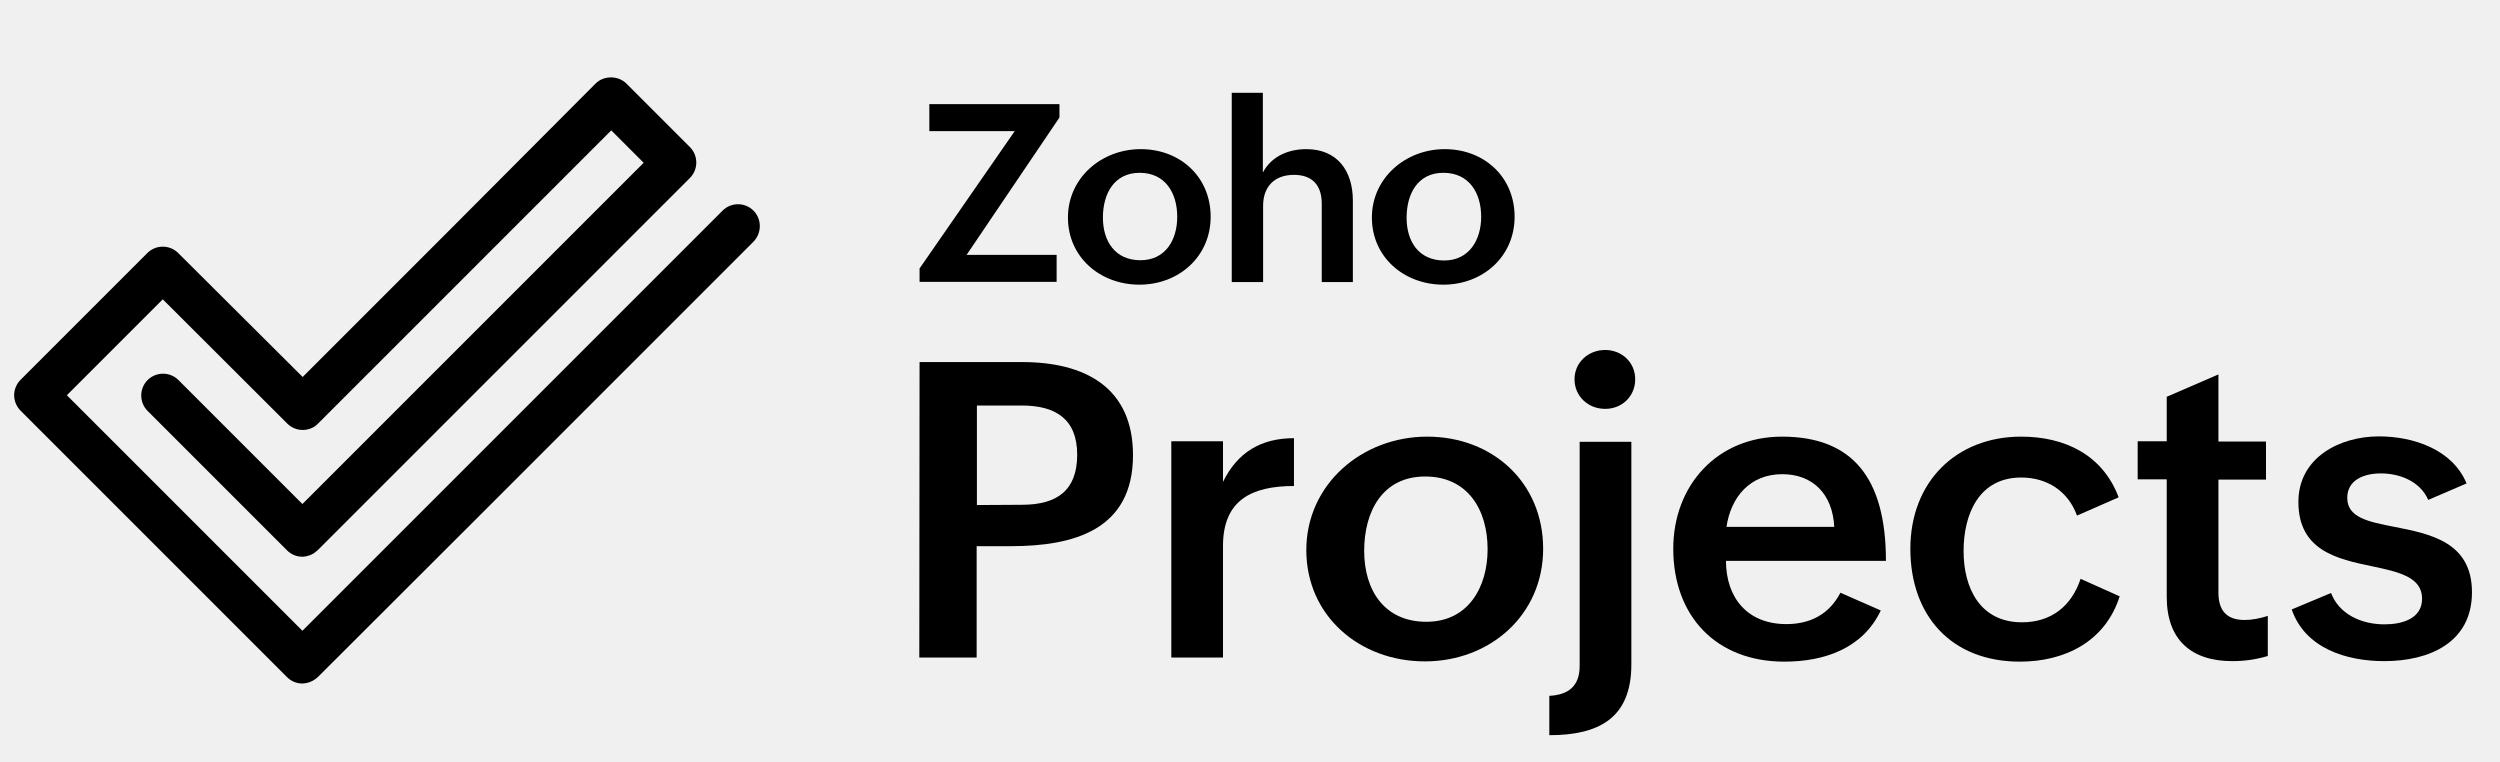
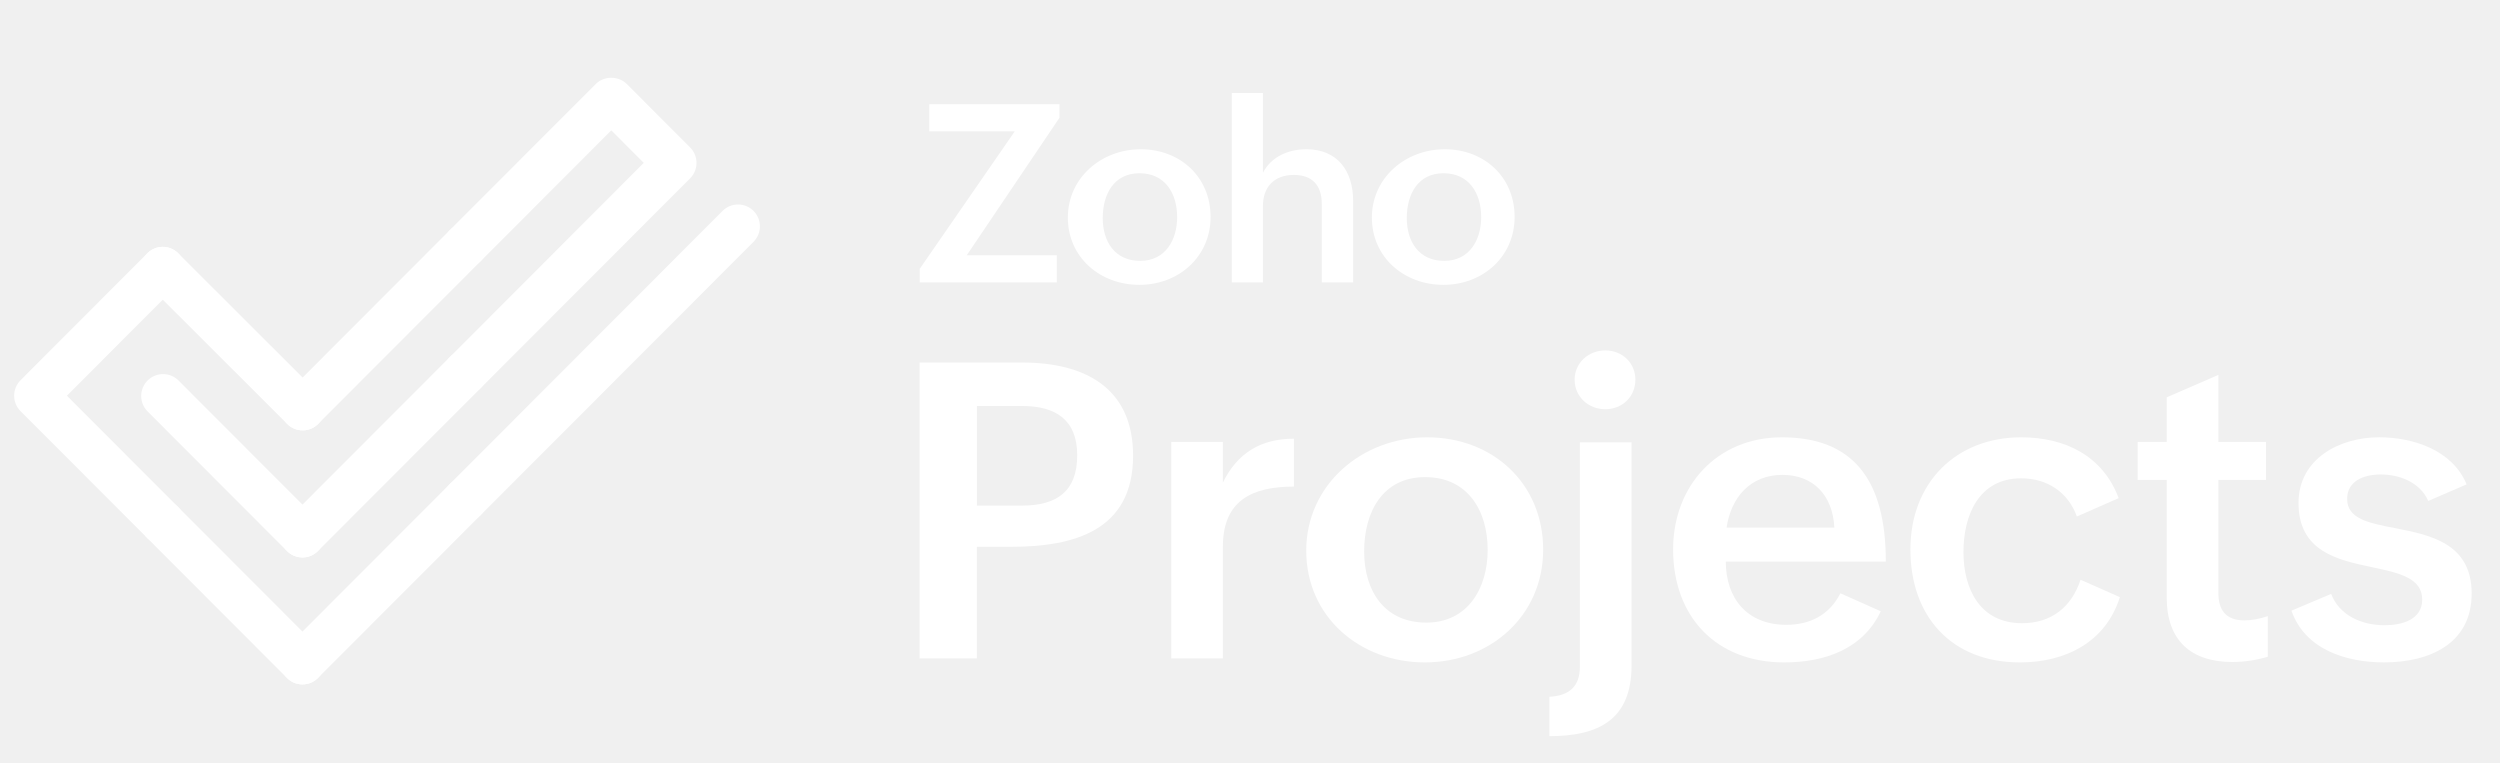
- <svg xmlns="http://www.w3.org/2000/svg" version="1.1" id="Layer_1" x="0px" y="0px" viewBox="0 0 972.2 296" style="enable-background:new 0 0 972.2 296;" xml:space="preserve">
-   <g id="w_text">
-     <path class="st0" d="M357.6,140.8h39.9c24.2,0,43.1,9.7,43.1,36.2c0,29.1-23,35.4-47.6,35.4h-13.2v43.3h-22.3L357.6,140.8   L357.6,140.8z M397.4,196.3c13.7,0,21.5-5.6,21.5-19.5s-8.5-19.1-21.5-19.1h-17.5v38.7L397.4,196.3L397.4,196.3z" />
-     <path class="st0" d="M455.5,171.6h20.1v15.8c5.6-11.5,14.8-17,27.6-17V189c-16.2,0-27.6,5.3-27.6,23.3v43.4h-20.1V171.6   L455.5,171.6z" />
-     <path class="st0" d="M555,169.8c25.5,0,45.1,17.9,45.1,43.6s-20.6,43.8-46,43.8S508,239.5,508,213.9S529.7,169.8,555,169.8z    M578.5,213.6c0-15.5-7.8-28.3-24.3-28.3s-23.7,13.5-23.7,28.9s7.9,27.6,24.2,27.6S578.5,228.3,578.5,213.6L578.5,213.6z" />
-     <path class="st0" d="M602.5,270.6c7.5-0.4,11.8-3.8,11.8-11.7v-87.1h20.1v86.6c0,21-12.8,27.5-31.9,27.5V270.6z M624.2,136.1   c6.5,0,11.7,4.8,11.7,11.4s-5.1,11.5-11.7,11.5s-11.9-4.9-11.9-11.5S617.7,136.1,624.2,136.1z" />
-     <path class="st0" d="M731.4,237.4c-7,14.8-22,19.9-37.5,19.9c-26.5,0-43.2-17.7-43.2-43.9c0-24.6,17-43.6,42.3-43.6   c27.2,0,40.4,15.9,40.4,48.3h-62.2c0,14.2,8.2,24.6,23.5,24.6c9.1,0,16.6-3.7,21-12.2L731.4,237.4L731.4,237.4z M713.3,204.9   c-0.6-12.7-8.3-20.5-20.2-20.5c-12.6,0-20,8.9-21.7,20.5H713.3z" />
-     <path class="st0" d="M824.3,231.9c-5.6,17.6-21.3,25.4-38.8,25.4c-26.7,0-42.6-17.9-42.6-43.9s17.8-43.6,43.1-43.6   c17,0,31.7,7.1,37.9,23.6l-16.2,7.1c-3.4-9.4-11.5-14.8-21.7-14.8c-16.4,0-22.4,14.2-22.4,28.6S770,242,786.3,242   c11.5,0,19.3-6.4,22.8-16.9L824.3,231.9L824.3,231.9z" />
-     <path class="st0" d="M881.9,255.1c-4.3,1.3-8.8,2-13.8,2c-16,0-25.5-8.3-25.5-25v-45.7h-11.3v-14.8h11.3v-17.3l20.1-8.7v26.1h18.5   v14.8h-18.5v43.9c0,6.6,2.8,10.7,10.2,10.7c2.8,0,6-0.6,9-1.6L881.9,255.1L881.9,255.1z" />
-     <path class="st0" d="M906.5,230.6c3.1,8.2,11.7,12.2,20.8,12.2c6.5,0,14.6-2,14.6-10c0-8.4-9.1-10.4-19.5-12.6   c-13.5-2.8-28.6-6.1-28.6-25c0-17.3,16.1-25.5,31.3-25.5c13.3,0,28.6,5,34.1,18.3l-14.9,6.4c-3.3-7.5-11.5-10.3-18.4-10.3   s-13.1,2.7-13.1,9.5c0,7.7,8.2,9.3,18.4,11.3c13.7,2.7,30.1,5.8,30.1,25.4s-16.6,26.8-34.1,26.8c-14.8,0-30.8-5-36-20.1   L906.5,230.6L906.5,230.6z" />
-     <path class="st0" d="M357.6,104.4l37-53.4h-33.2V40.5H412v5.2l-36.1,53.4h35v10.5h-53.3L357.6,104.4L357.6,104.4z" />
-     <path class="st0" d="M443.6,58c15.4,0,27.2,10.8,27.2,26.3s-12.4,26.4-27.7,26.4s-27.8-10.7-27.8-26.1S428.3,58,443.6,58z    M457.8,84.3c0-9.3-4.7-17.1-14.6-17.1s-14.3,8.1-14.3,17.4s4.8,16.6,14.6,16.6S457.8,93.2,457.8,84.3z" />
-     <path class="st0" d="M479,36.1h12.1v31c3.3-6.3,9.9-9.1,16.9-9.1c12.1,0,18.1,8.5,18.1,20v31.7H514V79.2c0-7.3-3.8-11.2-10.8-11.2   c-7.8,0-12,4.8-12,12v29.7H479L479,36.1L479,36.1z" />
-     <path class="st0" d="M561.8,58c15.4,0,27.2,10.8,27.2,26.3s-12.4,26.4-27.7,26.4s-27.8-10.7-27.8-26.1S546.6,58,561.8,58z    M576,84.3c0-9.3-4.7-17.1-14.7-17.1S547,75.4,547,84.7s4.8,16.6,14.6,16.6S576,93.2,576,84.3L576,84.3z" />
-   </g>
-   <path class="st0" d="M293,81.9c-3.3-3.3-8.7-3.3-12,0L174.9,188l-57.3,57.3L69.3,197L26,153.7l37.3-37.3l48.4,48.3  c0.1,0.1,0.1,0.1,0.2,0.2c1.6,1.5,3.7,2.3,5.8,2.3v0c2.2,0,4.4-0.8,6-2.5c0,0,0.1-0.1,0.1-0.1l63.2-63.2c0,0,0.1-0.1,0.1-0.1  l50.6-50.6l12.6,12.6L175,138.6c0,0,0,0,0,0L117.6,196l-48.2-48.2c-3.3-3.3-8.7-3.3-12,0s-3.3,8.7,0,12l54.2,54.2  c1.7,1.7,3.8,2.5,6,2.5c0.5,0,1.1-0.1,1.6-0.2c0.9-0.2,1.8-0.5,2.6-1c0.6-0.4,1.2-0.8,1.8-1.4l63.3-63.3l0,0l81.4-81.4  c3.3-3.3,3.3-8.7,0-12l-24.7-24.7c-3.2-3.2-8.8-3.2-12,0L175,89.3c0,0-0.1,0.1-0.1,0.1l-57.2,57.2L69.3,98.4c-3.3-3.3-8.7-3.3-12,0  L8,147.7c-1.6,1.6-2.5,3.8-2.5,6s0.9,4.4,2.5,6L57.3,209l54.3,54.3c1.7,1.7,3.8,2.5,6,2.5c0.5,0,1.1-0.1,1.6-0.2  c1.6-0.3,3.1-1.1,4.4-2.3L187,200c0,0,0,0,0,0l106-106C296.3,90.6,296.3,85.2,293,81.9z" />
+ <svg xmlns="http://www.w3.org/2000/svg" width="164" height="50" viewBox="0 0 164 50" fill="none">
+   <path d="M60.326 23.782H67.064C71.141 23.782 74.331 25.426 74.331 29.893C74.331 34.812 70.453 35.871 66.308 35.871H64.084V43.189H60.324V23.782H60.326ZM67.038 33.167C69.355 33.167 70.665 32.213 70.665 29.866C70.665 27.52 69.236 26.632 67.038 26.632H64.086V33.167H67.038Z" fill="white" />
+   <path d="M76.833 28.991H80.222V31.655C81.175 29.706 82.724 28.779 84.881 28.779V31.921C82.142 31.921 80.222 32.822 80.222 35.858V43.189H76.833V28.991Z" fill="white" />
+   <path d="M93.62 28.688C97.922 28.688 101.231 31.709 101.231 36.057C101.231 40.405 97.749 43.454 93.473 43.454C89.197 43.454 85.689 40.458 85.689 36.123C85.689 31.789 89.357 28.688 93.62 28.688ZM97.591 36.084C97.591 33.473 96.267 31.299 93.487 31.299C90.706 31.299 89.488 33.579 89.488 36.177C89.488 38.775 90.826 40.843 93.566 40.843C96.305 40.843 97.591 38.562 97.591 36.084Z" fill="white" />
+   <path d="M101.641 45.708C102.912 45.642 103.64 45.059 103.64 43.733V29.019H107.03V43.654C107.03 47.206 104.872 48.292 101.641 48.292V45.708ZM105.309 22.987C106.407 22.987 107.281 23.796 107.281 24.909C107.281 26.022 106.421 26.845 105.309 26.845C104.197 26.845 103.296 26.022 103.296 24.909C103.296 23.796 104.211 22.987 105.309 22.987Z" fill="white" />
+   <path d="M123.378 40.1C122.2 42.605 119.658 43.454 117.05 43.454C112.575 43.454 109.756 40.458 109.756 36.044C109.756 31.882 112.629 28.688 116.892 28.688C121.472 28.688 123.71 31.365 123.71 36.84H113.212C113.212 39.24 114.602 40.988 117.183 40.988C118.718 40.988 119.99 40.365 120.731 38.921L123.38 40.1H123.378ZM120.333 34.611C120.227 32.465 118.929 31.152 116.93 31.152C114.8 31.152 113.555 32.65 113.263 34.611H120.333Z" fill="white" />
+   <path d="M139.065 39.172C138.125 42.142 135.477 43.454 132.511 43.454C128.01 43.454 125.323 40.432 125.323 36.044C125.323 31.655 128.327 28.688 132.59 28.688C135.463 28.688 137.938 29.894 138.984 32.677L136.243 33.883C135.674 32.292 134.296 31.378 132.589 31.378C129.822 31.378 128.803 33.779 128.803 36.216C128.803 38.654 129.901 40.882 132.643 40.882C134.589 40.882 135.9 39.807 136.482 38.032L139.063 39.172H139.065Z" fill="white" />
+   <path d="M148.768 43.083C148.04 43.295 147.286 43.427 146.439 43.427C143.738 43.427 142.137 42.022 142.137 39.199V31.485H140.231V28.993H142.137V26.064L145.526 24.593V28.993H148.65V31.485H145.526V38.895C145.526 40.008 146.003 40.697 147.247 40.697C147.724 40.697 148.252 40.591 148.768 40.419V43.083Z" fill="white" />
+   <path d="M152.925 38.961C153.455 40.353 154.897 41.015 156.434 41.015C157.532 41.015 158.897 40.671 158.897 39.331C158.897 37.912 157.362 37.581 155.614 37.209C153.337 36.733 150.783 36.176 150.783 32.993C150.783 30.078 153.497 28.686 156.065 28.686C158.315 28.686 160.884 29.534 161.81 31.775L159.295 32.861C158.738 31.601 157.348 31.125 156.184 31.125C155.02 31.125 153.973 31.576 153.973 32.728C153.973 34.027 155.363 34.306 157.07 34.637C159.386 35.088 162.141 35.618 162.141 38.932C162.141 42.247 159.347 43.453 156.395 43.453C153.893 43.453 151.206 42.605 150.319 40.059L152.927 38.959L152.925 38.961Z" fill="white" />
+   <path d="M60.331 17.64L66.568 8.617H60.962V6.836H69.503V7.723L63.418 16.747H69.328V18.527H60.333V17.64H60.331Z" fill="white" />
+   <path d="M74.829 9.791C77.42 9.791 79.414 11.611 79.414 14.23C79.414 16.848 77.317 18.686 74.741 18.686C72.165 18.686 70.051 16.882 70.051 14.27C70.051 11.659 72.26 9.791 74.829 9.791ZM77.221 14.247C77.221 12.674 76.423 11.365 74.749 11.365C73.076 11.365 72.34 12.738 72.34 14.302C72.34 15.867 73.145 17.113 74.797 17.113C76.448 17.113 77.221 15.74 77.221 14.247Z" fill="white" />
+   <path d="M80.809 6.101H82.85V11.331C83.4 10.268 84.525 9.791 85.705 9.791C87.746 9.791 88.766 11.228 88.766 13.176V18.525H86.708V13.375C86.708 12.145 86.071 11.475 84.881 11.475C83.574 11.475 82.849 12.282 82.849 13.503V18.525H80.807V6.101H80.809Z" fill="white" />
+   <path d="M94.774 9.791C97.365 9.791 99.359 11.611 99.359 14.23C99.359 16.848 97.262 18.686 94.686 18.686C92.11 18.686 89.996 16.882 89.996 14.27C89.996 11.659 92.204 9.791 94.774 9.791ZM97.166 14.247C97.166 12.674 96.368 11.365 94.694 11.365C93.021 11.365 92.285 12.738 92.285 14.302C92.285 15.867 93.09 17.113 94.742 17.113C96.393 17.113 97.166 15.74 97.166 14.247Z" fill="white" />
+   <path d="M19.842 44.897C19.476 44.897 19.108 44.757 18.828 44.476L9.665 35.301C9.105 34.74 9.105 33.831 9.665 33.27C10.225 32.709 11.132 32.709 11.692 33.27L20.856 42.446C21.416 43.007 21.416 43.916 20.856 44.476C20.576 44.757 20.21 44.897 19.842 44.897Z" fill="white" />
+   <path d="M19.854 28.231C19.488 28.231 19.122 28.091 18.842 27.812L9.666 18.647C9.106 18.088 9.105 17.179 9.665 16.616C10.223 16.056 11.132 16.054 11.692 16.615L20.868 25.78C21.428 26.34 21.43 27.248 20.869 27.811C20.589 28.091 20.222 28.233 19.854 28.233V28.231Z" fill="white" />
+   <path d="M19.842 36.569C19.476 36.569 19.108 36.429 18.828 36.149L9.683 26.991C9.123 26.431 9.123 25.522 9.683 24.961C10.243 24.4 11.151 24.4 11.711 24.961L20.856 34.118C21.416 34.679 21.416 35.588 20.856 36.149C20.576 36.429 20.21 36.569 19.842 36.569Z" fill="white" />
+   <path d="M30.526 34.199C30.16 34.199 29.792 34.059 29.512 33.779C28.952 33.218 28.952 32.309 29.512 31.748L47.402 13.834C47.962 13.274 48.87 13.274 49.43 13.834C49.99 14.395 49.99 15.304 49.43 15.865L31.54 33.779C31.259 34.059 30.893 34.199 30.526 34.199Z" fill="white" />
+   <path d="M30.527 25.87C30.161 25.87 29.794 25.73 29.514 25.449C28.953 24.888 28.953 23.98 29.514 23.419L42.231 10.684L40.101 8.551L31.543 17.12C30.983 17.681 30.075 17.681 29.515 17.12C28.955 16.559 28.955 15.65 29.515 15.089L39.085 5.507C39.623 4.968 40.575 4.968 41.113 5.507L45.271 9.671C45.831 10.231 45.831 11.14 45.271 11.701L31.54 25.451C31.259 25.731 30.893 25.872 30.526 25.872L30.527 25.87Z" fill="white" />
+   <path d="M19.854 28.231C19.488 28.231 19.12 28.091 18.84 27.811C18.28 27.25 18.28 26.341 18.84 25.78L29.515 15.091C30.075 14.53 30.983 14.53 31.543 15.091C32.103 15.652 32.103 16.561 31.543 17.121L20.868 27.811C20.588 28.091 20.222 28.231 19.854 28.231Z" fill="white" />
+   <path d="M19.842 36.569C19.476 36.569 19.108 36.429 18.828 36.149C18.268 35.588 18.268 34.679 18.828 34.118L29.514 23.419C30.073 22.858 30.981 22.858 31.541 23.419C32.101 23.98 32.101 24.889 31.541 25.449L20.856 36.149C20.576 36.429 20.21 36.569 19.842 36.569Z" fill="white" />
+   <path d="M19.842 44.897C19.476 44.897 19.108 44.757 18.828 44.476C18.268 43.916 18.268 43.007 18.828 42.446L29.512 31.748C30.072 31.187 30.979 31.187 31.54 31.748C32.1 32.309 32.1 33.218 31.54 33.779L20.856 44.476C20.576 44.757 20.21 44.897 19.842 44.897Z" fill="white" />
+   <path d="M10.678 35.721C10.312 35.721 9.945 35.581 9.665 35.3L1.348 26.973C1.08 26.704 0.928 26.338 0.928 25.958C0.928 25.578 1.08 25.211 1.348 24.942L9.665 16.615C10.225 16.054 11.132 16.054 11.692 16.615C12.252 17.175 12.252 18.084 11.692 18.645L4.389 25.958L11.692 33.27C12.252 33.831 12.252 34.74 11.692 35.3C11.412 35.581 11.046 35.721 10.678 35.721Z" fill="white" />
</svg>
